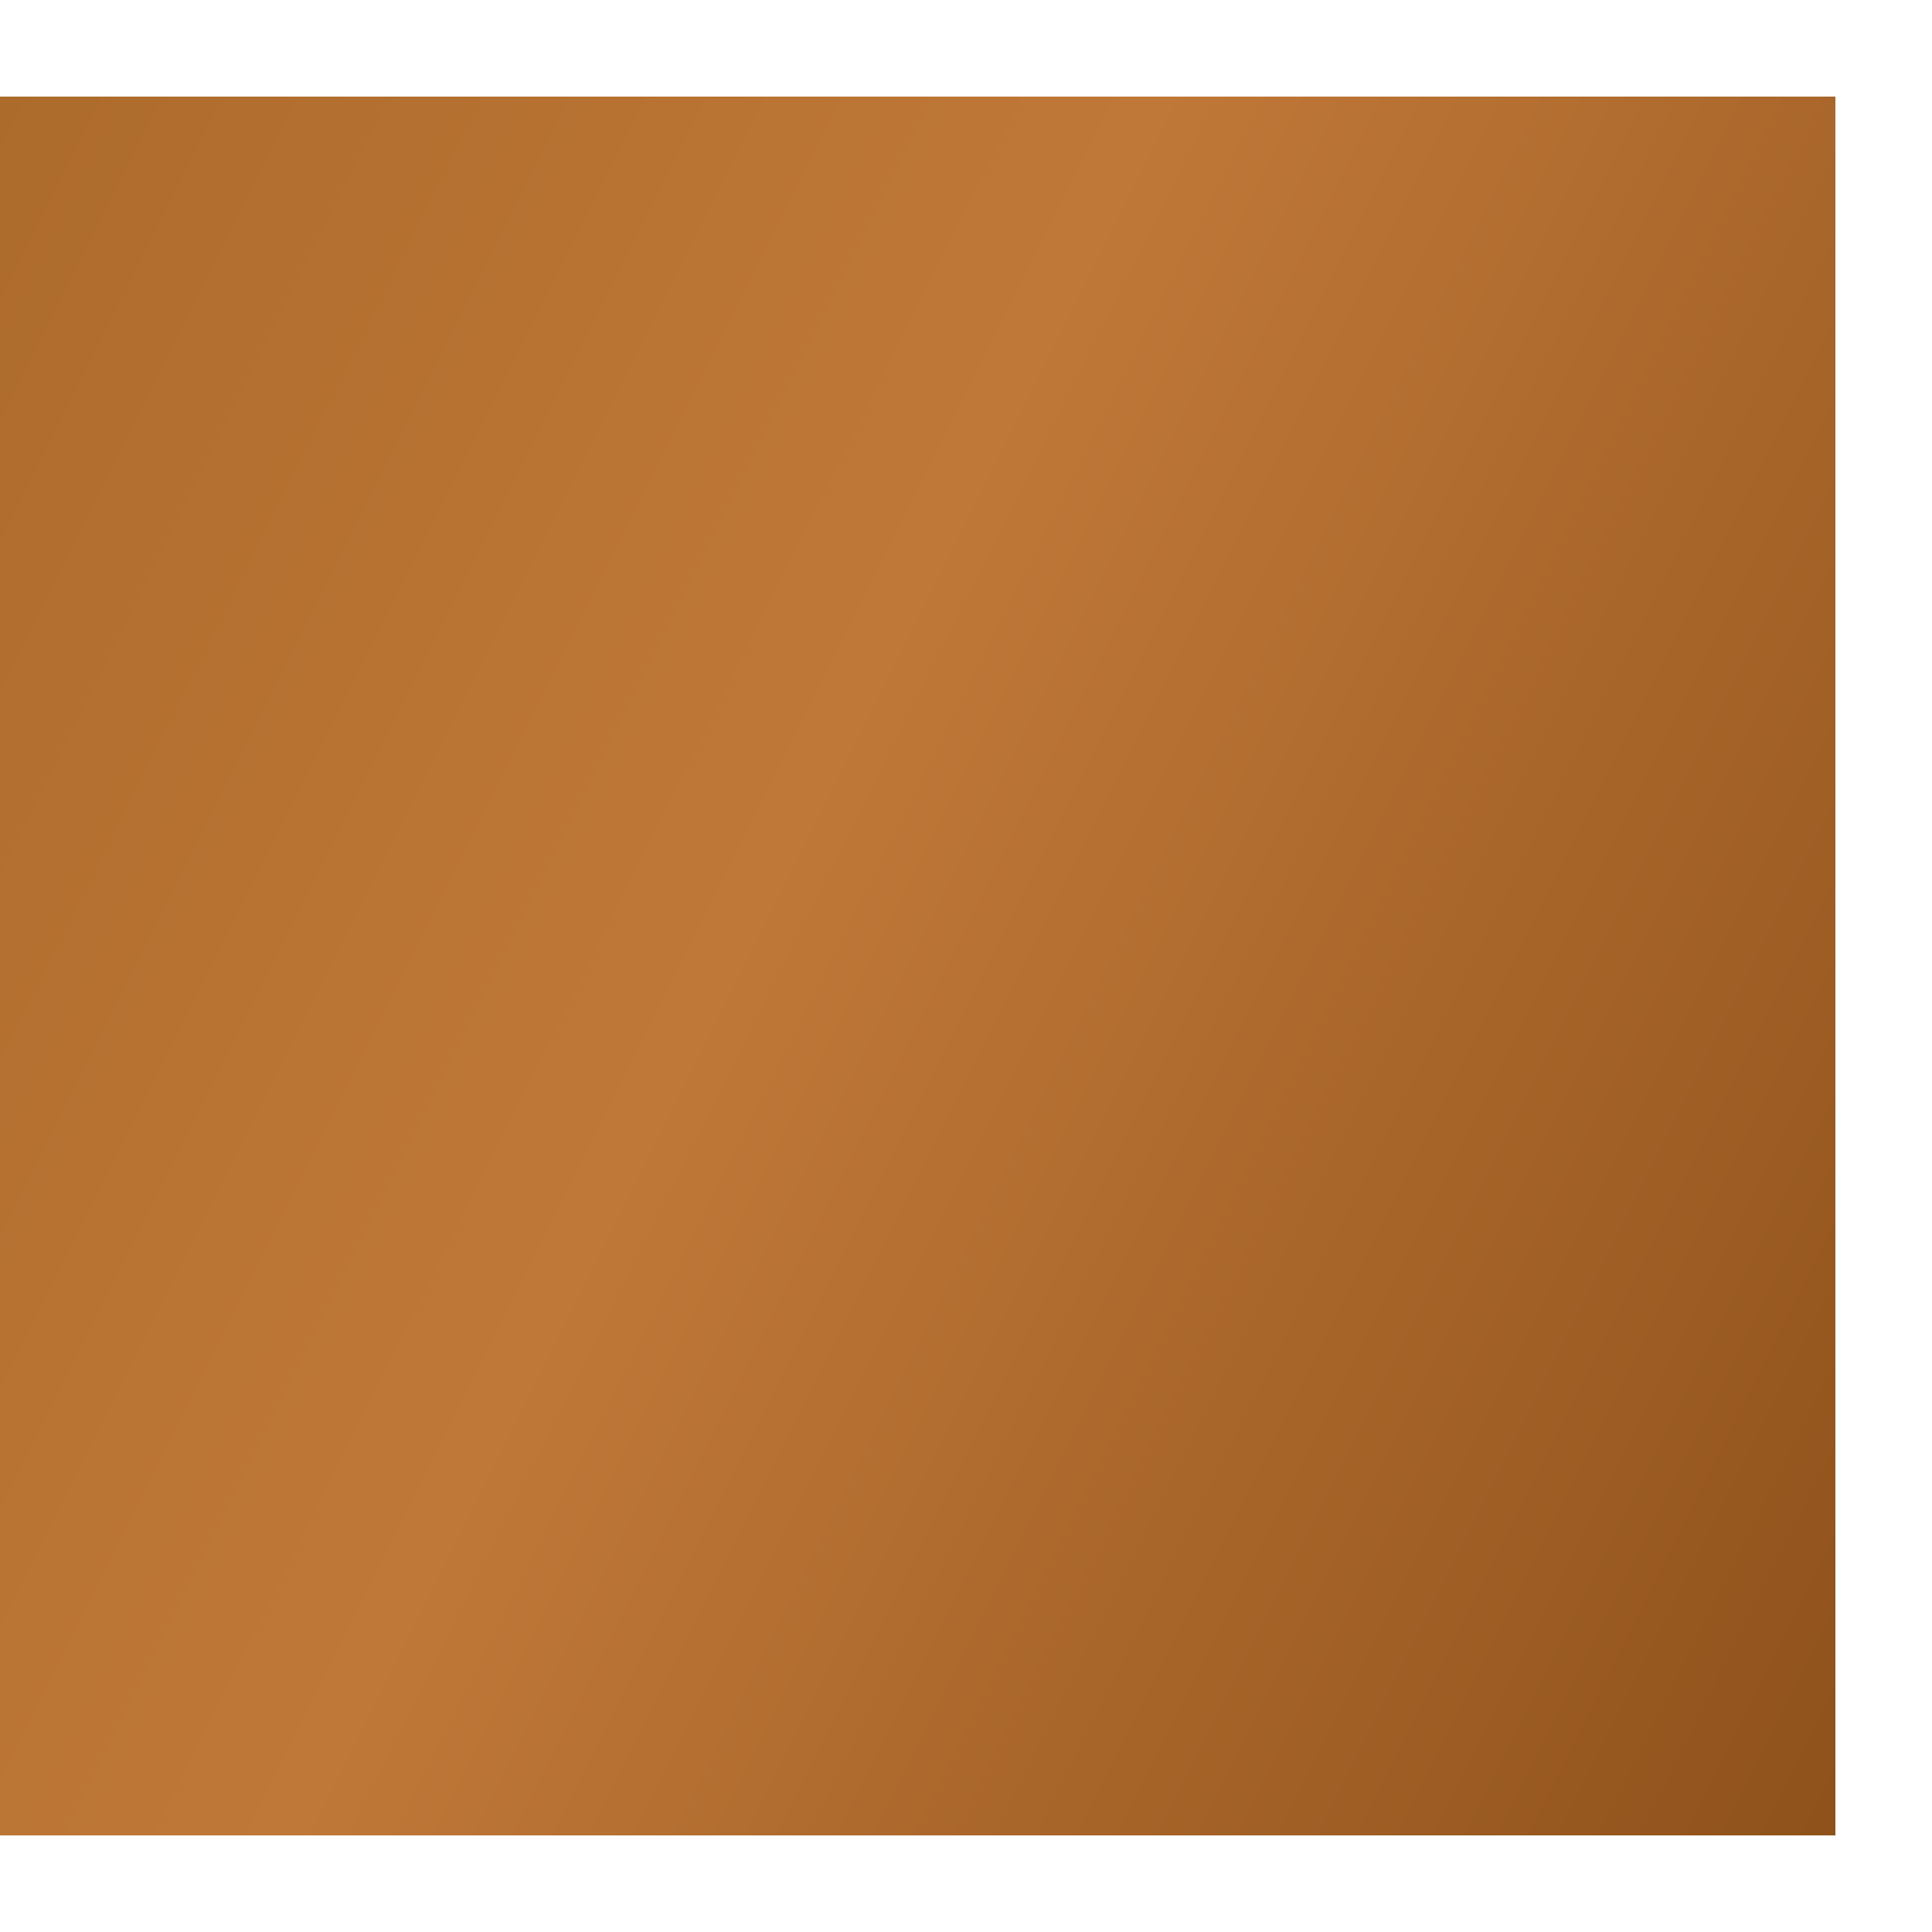
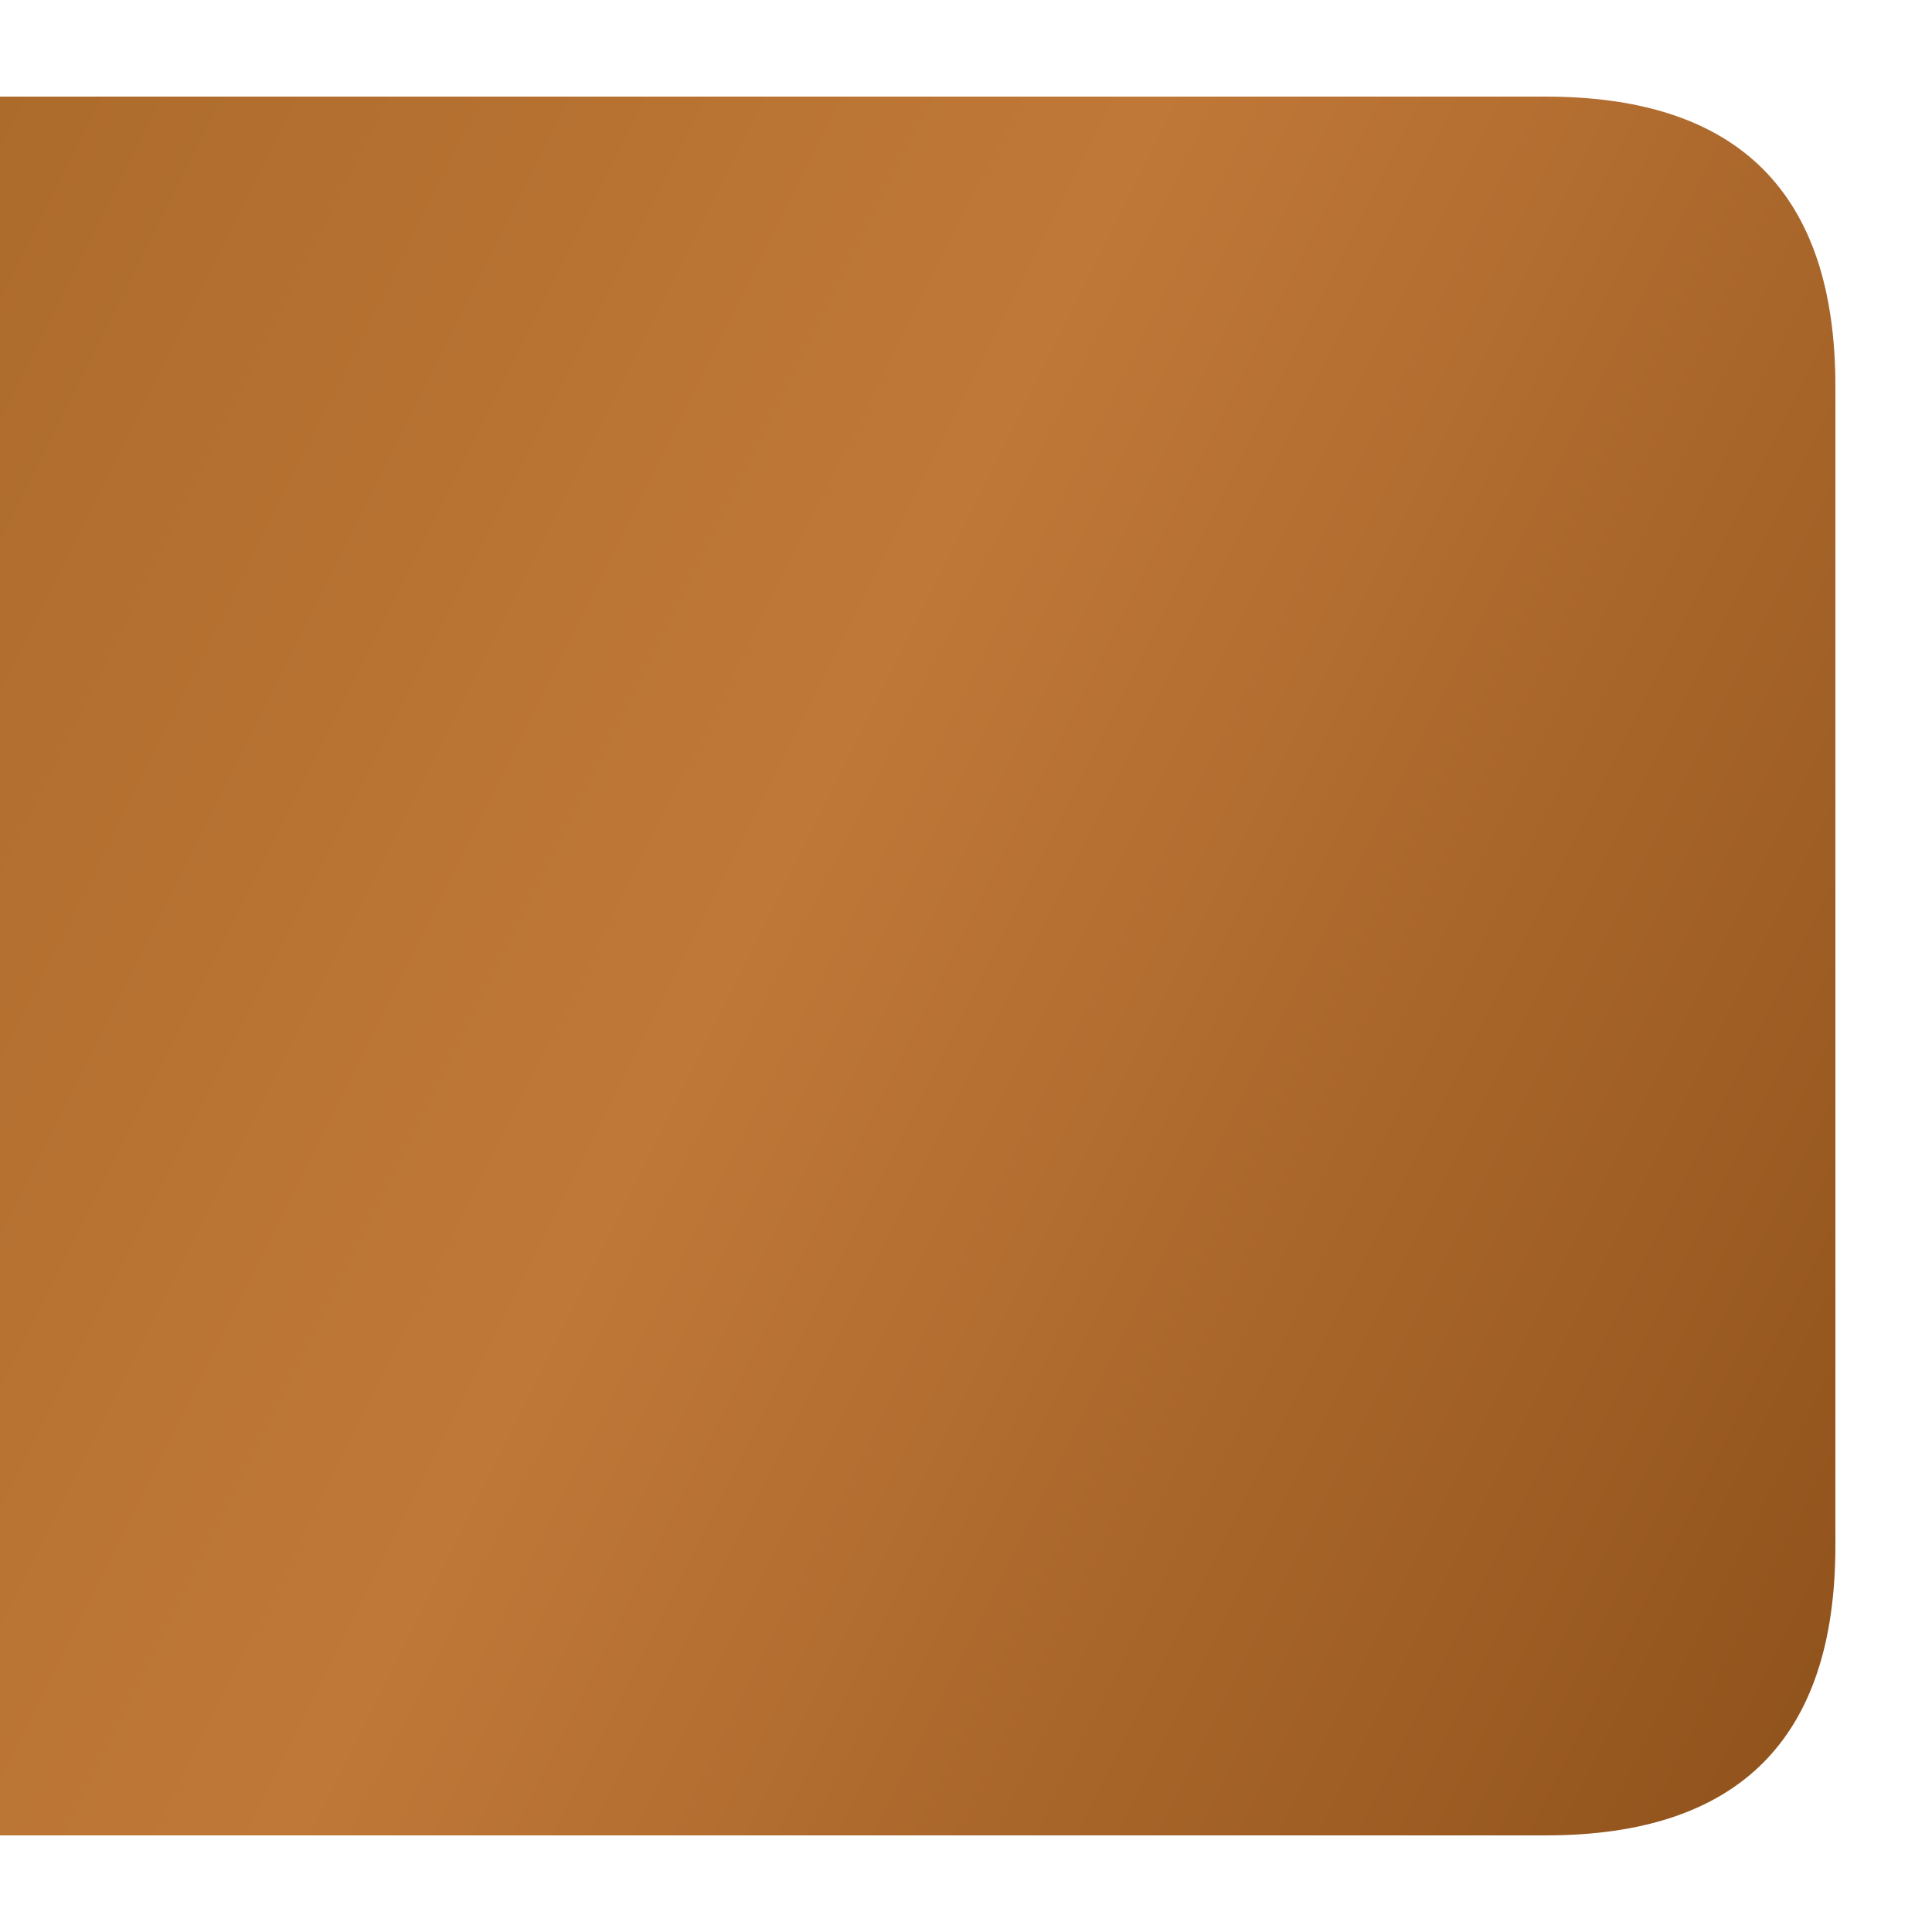
<svg xmlns="http://www.w3.org/2000/svg" viewBox="0 0 100 100">
  <defs>
    <linearGradient id="g" x1="-100" y1="0" x2="100" y2="100" gradientUnits="userSpaceOnUse">
      <stop offset="0%" style="stop-color:#D4924E" />
      <stop offset="35%" style="stop-color:#A86828" />
      <stop offset="65%" style="stop-color:#C07838" />
      <stop offset="100%" style="stop-color:#8A4E18" />
    </linearGradient>
  </defs>
-   <rect x="0" y="5" width="95" height="90" fill="url(#g)" />
+   <path d="M 0,5 L 80,5 Q 95,5 95,20 L 95,80 Q 95,95 80,95 L 0,95 Z" fill="url(#g)" />
</svg>
